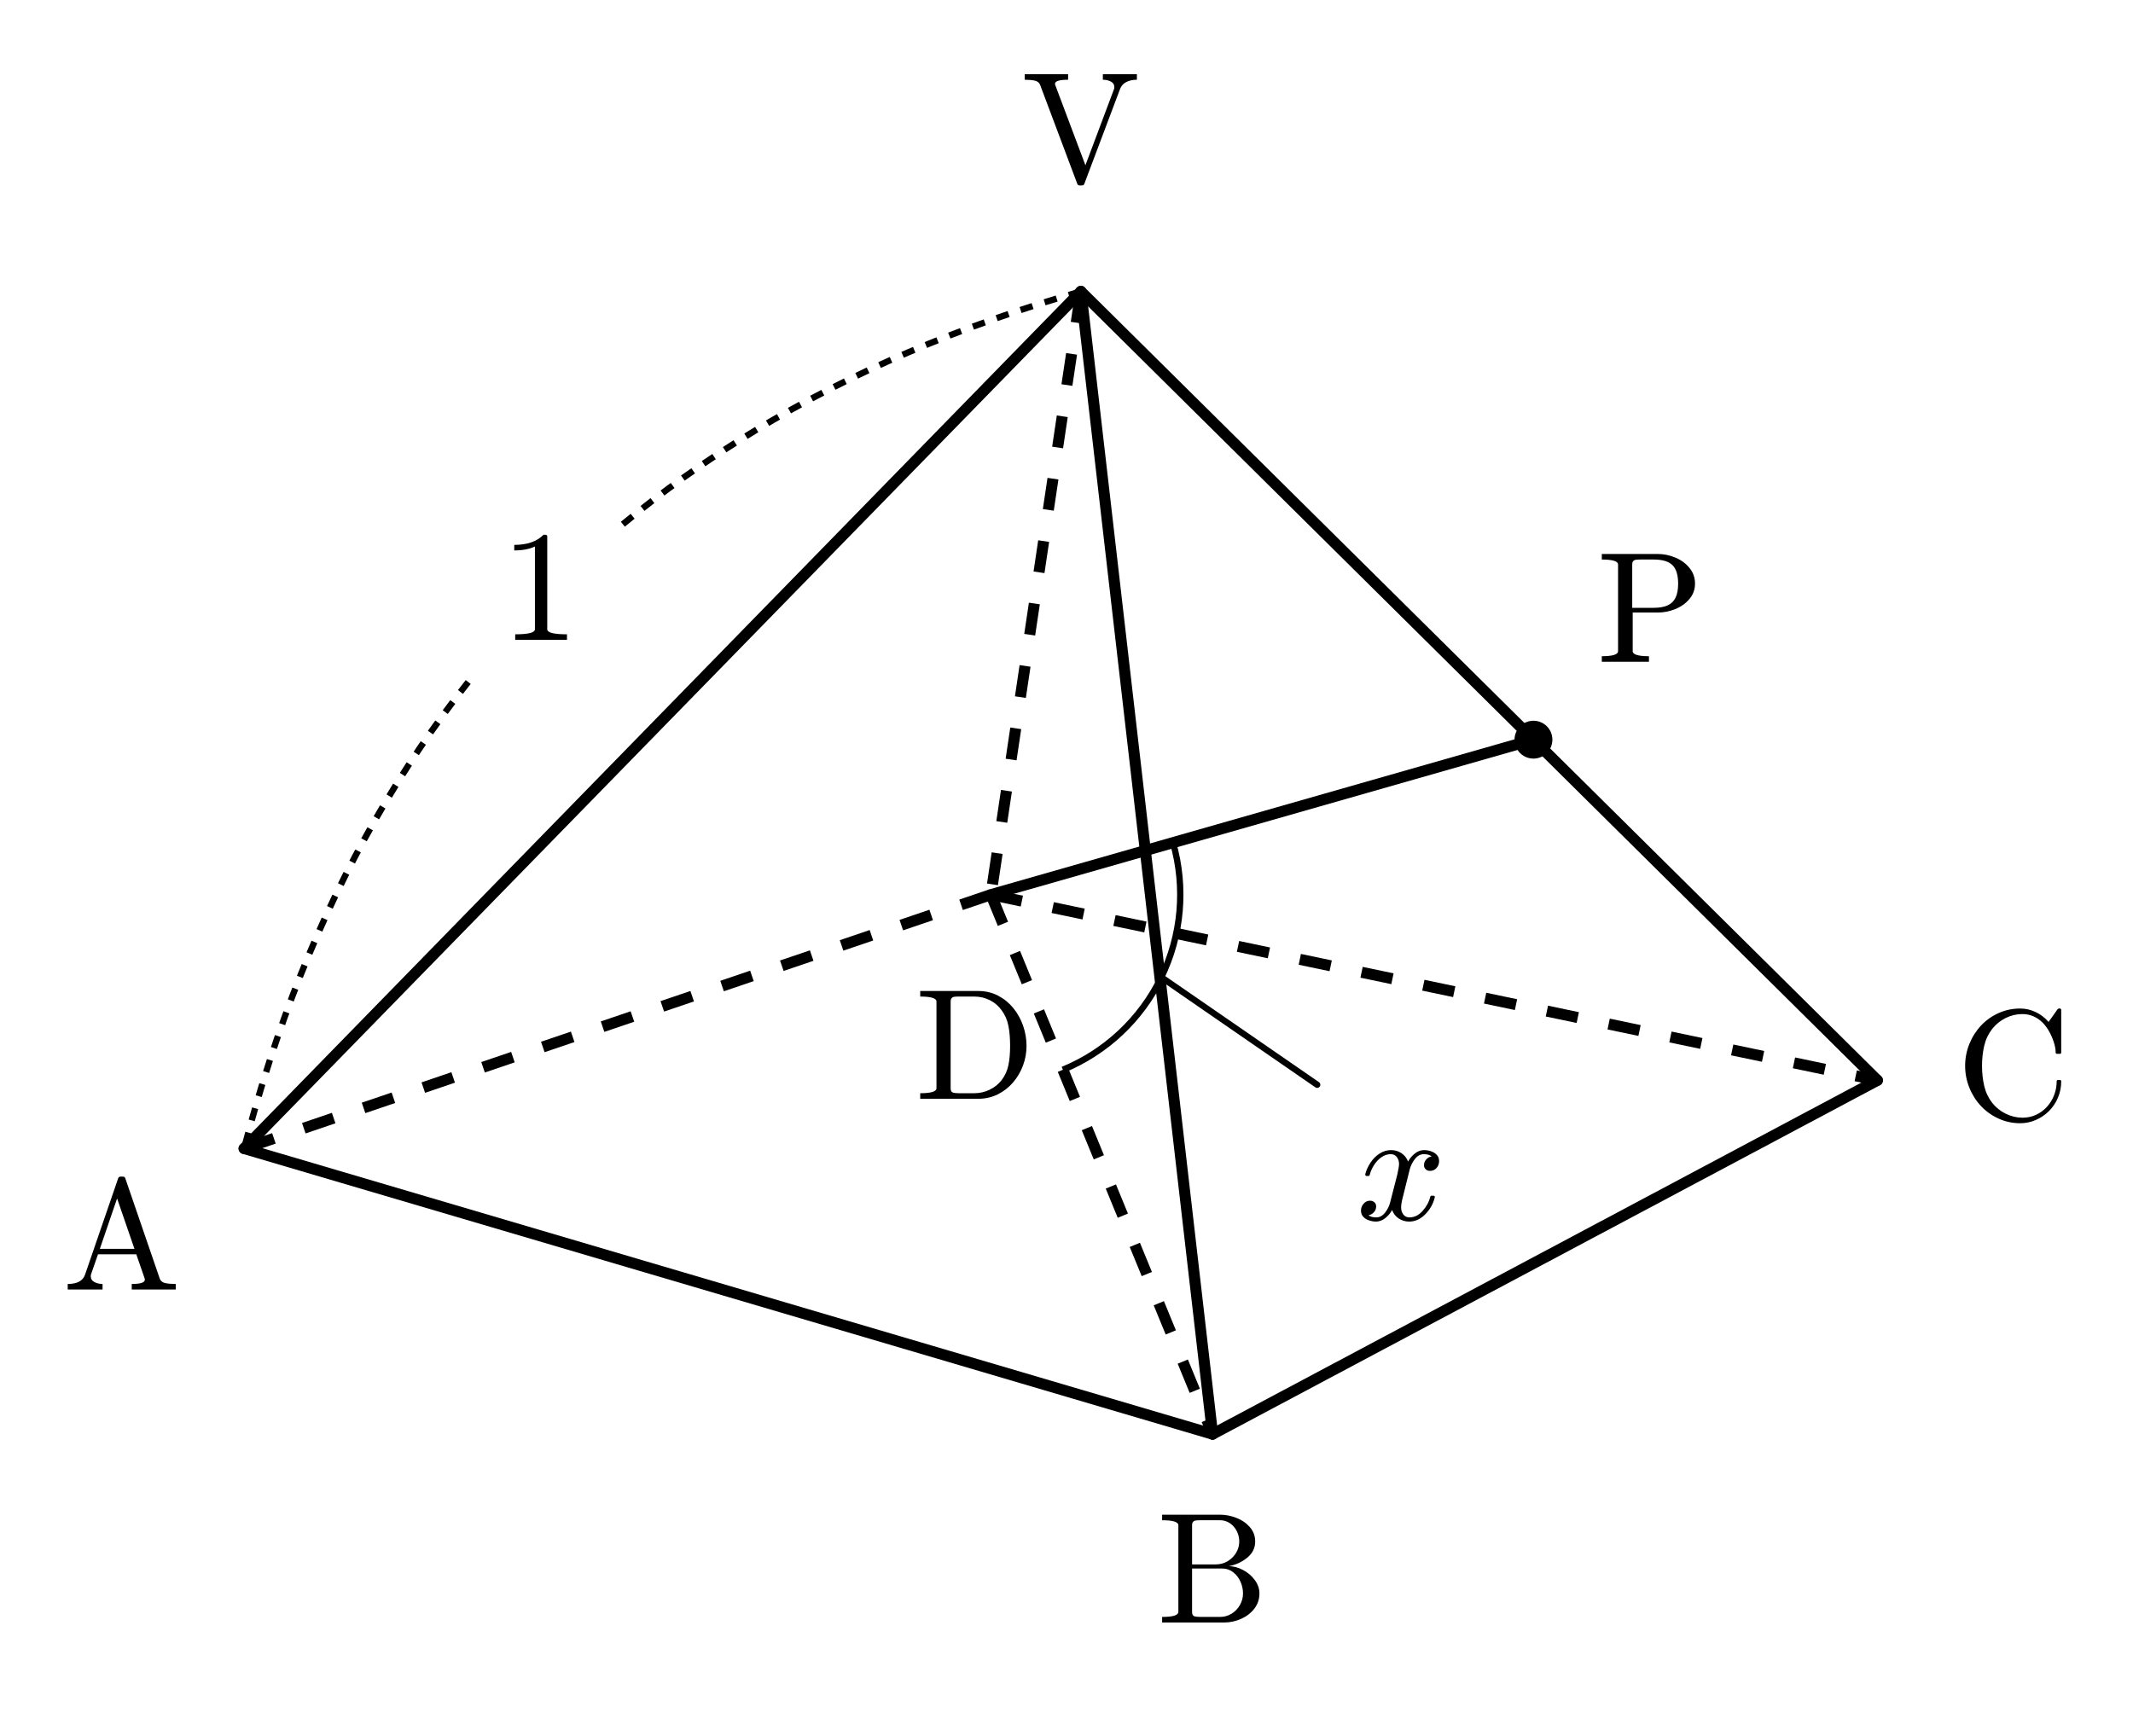
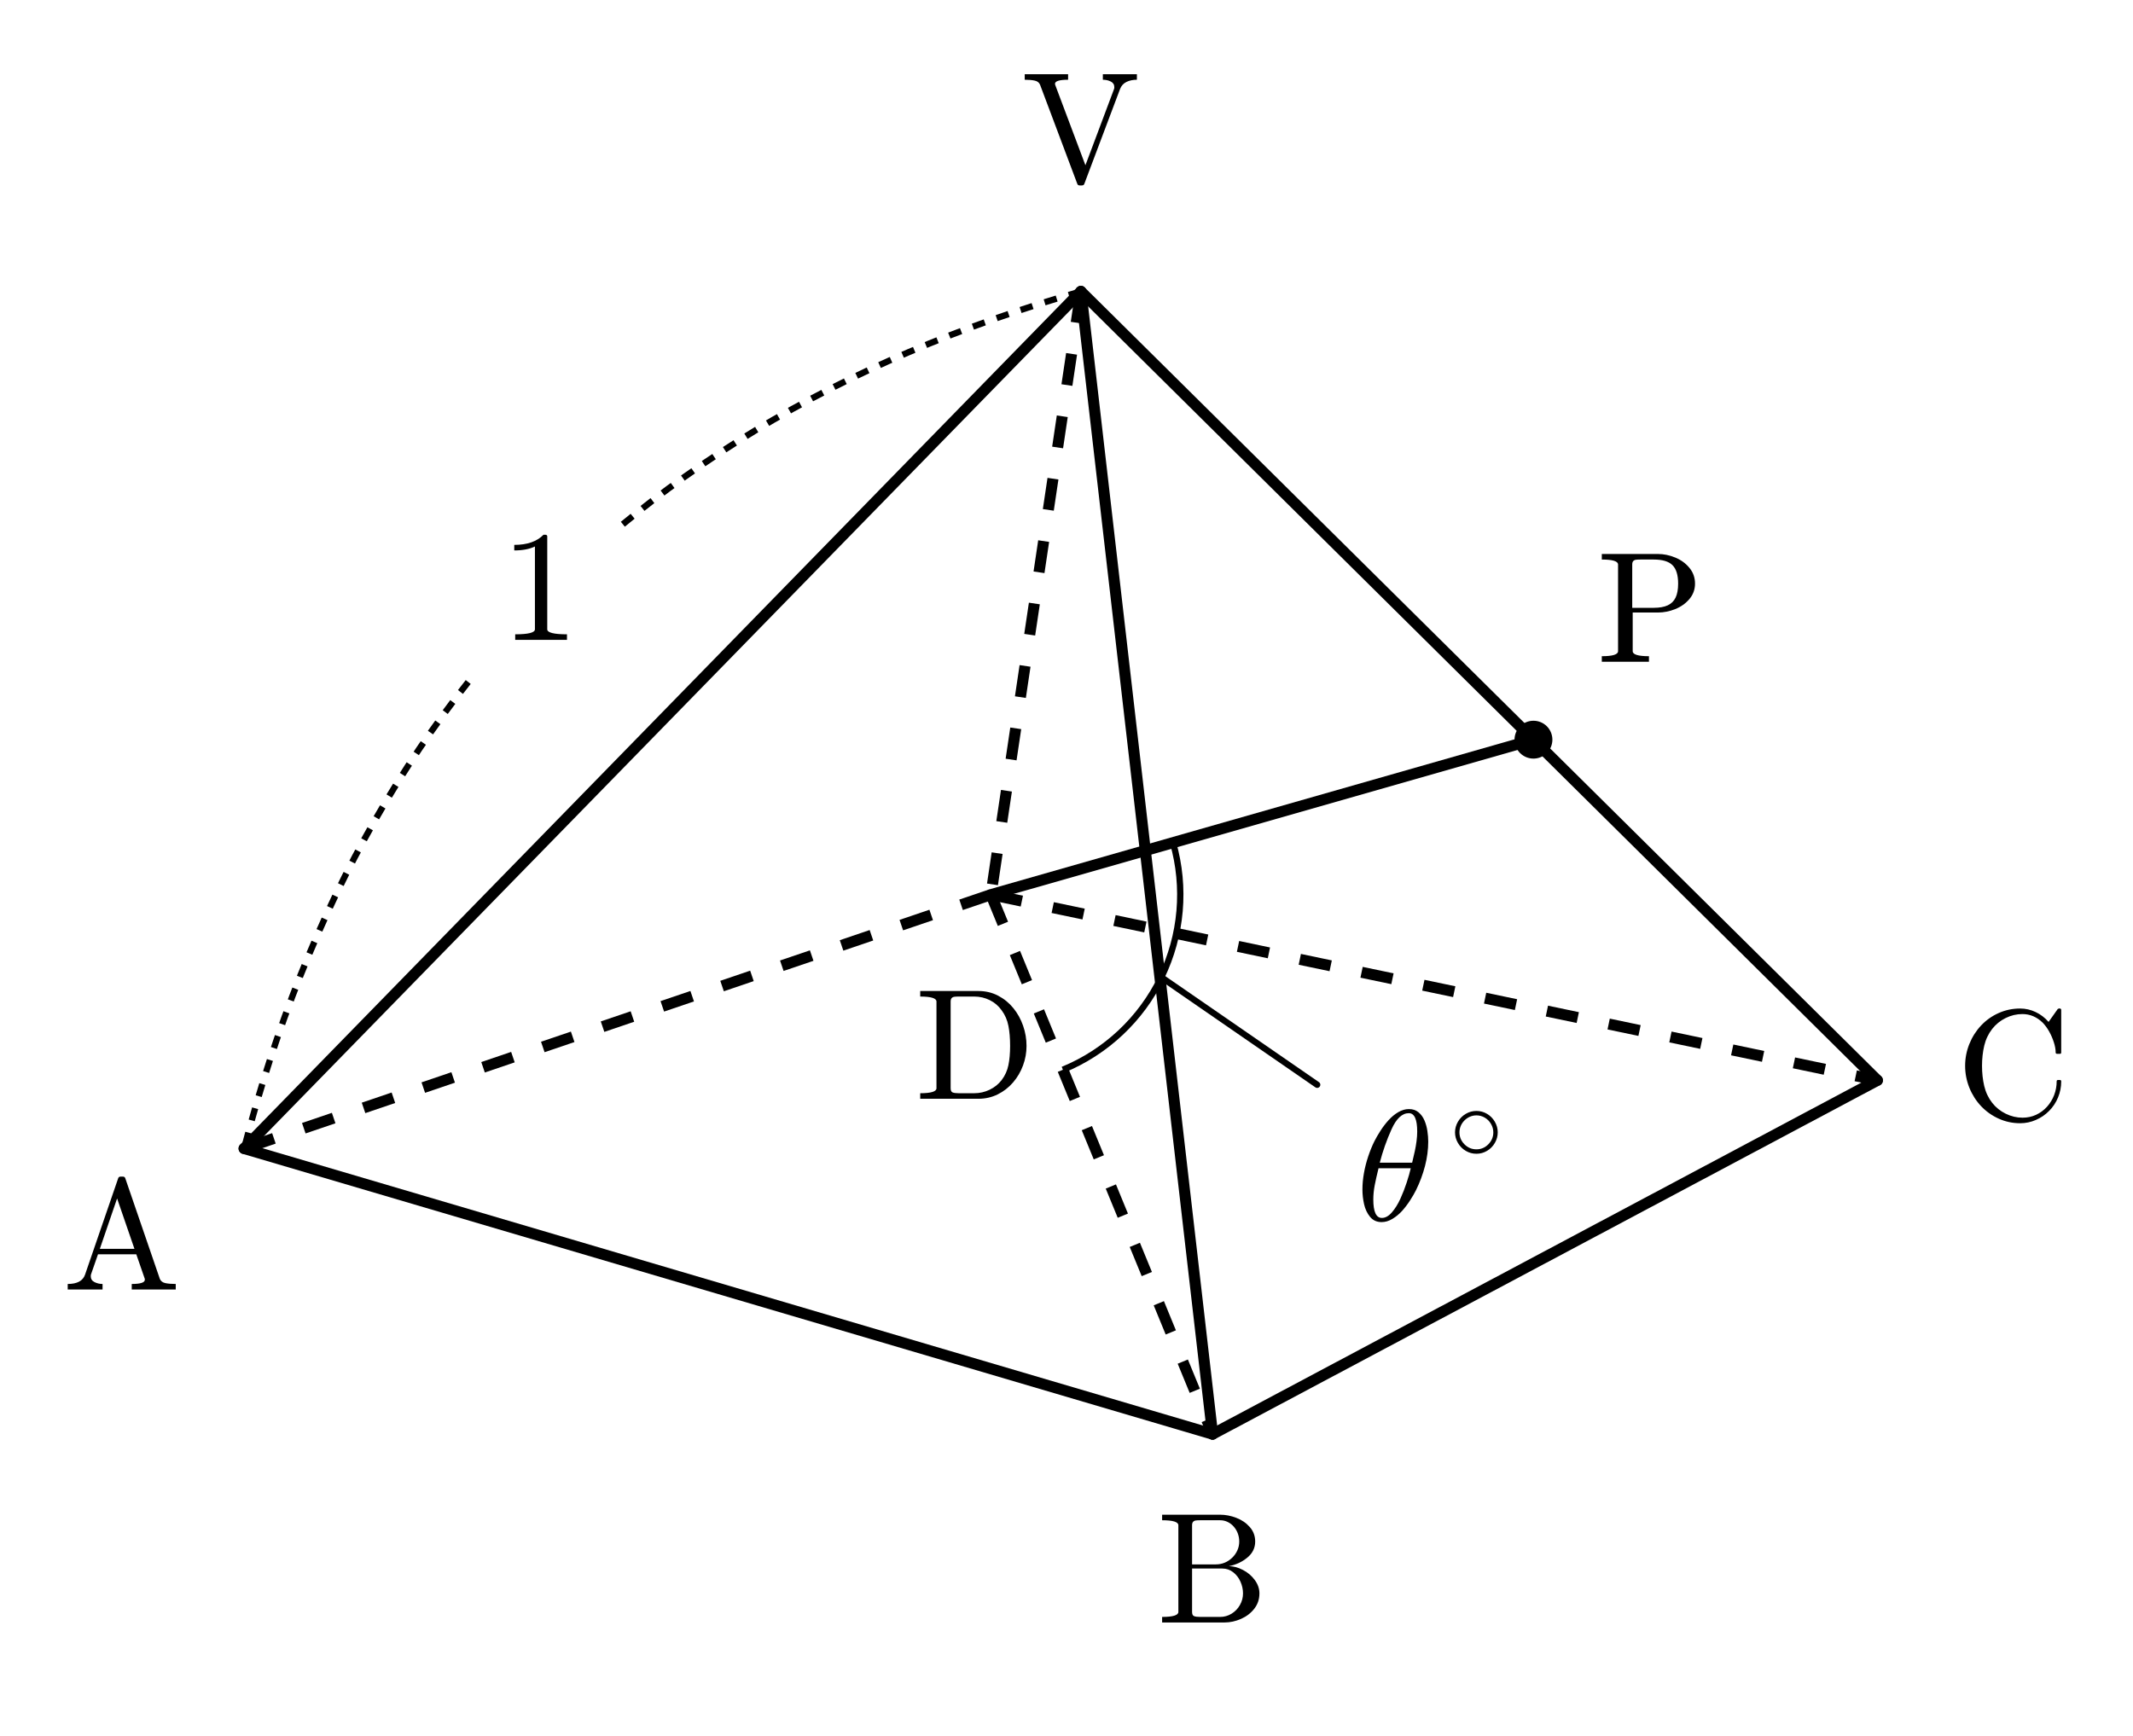
<svg xmlns="http://www.w3.org/2000/svg" xmlns:xlink="http://www.w3.org/1999/xlink" width="135.189pt" height="110pt" viewBox="0 0 135.189 110" version="1.1">
  <defs>
    <style type="text/css">*{stroke-linejoin: round; stroke-linecap: butt}</style>
  </defs>
  <g id="figure_1">
    <g id="patch_1">
      <path d="M 0 110  L 135.189 110  L 135.189 0  L 0 0  L 0 110  z " style="fill: none; opacity: 0" />
    </g>
    <g id="axes_1">
      <g id="patch_2">
        <path d="M 67.366 67.811  C 70.095 66.69 72.317 64.601 73.605 61.946  C 74.892 59.29 75.155 56.252 74.345 53.414  " clip-path="url(#pf1ba20efb7)" style="fill: none; stroke: #000000; stroke-width: 0.4; stroke-linejoin: miter" />
      </g>
      <g id="line2d_1">
        <path d="M 68.506 18.474  L 15.47 72.803  " clip-path="url(#pf1ba20efb7)" style="fill: none; stroke: #000000; stroke-width: 0.7; stroke-linecap: round" />
      </g>
      <g id="line2d_2">
        <path d="M 68.506 18.474  L 76.853 90.908  " clip-path="url(#pf1ba20efb7)" style="fill: none; stroke: #000000; stroke-width: 0.7; stroke-linecap: round" />
      </g>
      <g id="line2d_3">
        <path d="M 68.506 18.474  L 118.989 68.481  " clip-path="url(#pf1ba20efb7)" style="fill: none; stroke: #000000; stroke-width: 0.7; stroke-linecap: round" />
      </g>
      <g id="line2d_4">
        <path d="M 15.47 72.803  L 76.853 90.908  " clip-path="url(#pf1ba20efb7)" style="fill: none; stroke: #000000; stroke-width: 0.7; stroke-linecap: round" />
      </g>
      <g id="line2d_5">
        <path d="M 76.853 90.908  L 118.989 68.481  " clip-path="url(#pf1ba20efb7)" style="fill: none; stroke: #000000; stroke-width: 0.7; stroke-linecap: round" />
      </g>
      <g id="line2d_6">
        <path d="M 62.806 56.711  L 97.19 46.887  " clip-path="url(#pf1ba20efb7)" style="fill: none; stroke: #000000; stroke-width: 0.7; stroke-linecap: round" />
      </g>
      <g id="line2d_7">
        <path d="M 68.506 18.474  L 62.806 56.711  " clip-path="url(#pf1ba20efb7)" style="fill: none; stroke-dasharray: 2,2; stroke-dashoffset: 0; stroke: #000000; stroke-width: 0.7" />
      </g>
      <g id="line2d_8">
        <path d="M 62.806 56.711  L 15.47 72.803  " clip-path="url(#pf1ba20efb7)" style="fill: none; stroke-dasharray: 2,2; stroke-dashoffset: 0; stroke: #000000; stroke-width: 0.7" />
      </g>
      <g id="line2d_9">
        <path d="M 62.806 56.711  L 118.989 68.481  " clip-path="url(#pf1ba20efb7)" style="fill: none; stroke-dasharray: 2,2; stroke-dashoffset: 0; stroke: #000000; stroke-width: 0.7" />
      </g>
      <g id="line2d_10">
        <path d="M 62.806 56.711  L 76.853 90.908  " clip-path="url(#pf1ba20efb7)" style="fill: none; stroke-dasharray: 2,2; stroke-dashoffset: 0; stroke: #000000; stroke-width: 0.7" />
      </g>
      <g id="line2d_11">
        <path d="M 73.605 61.946  L 83.482 68.761  " clip-path="url(#pf1ba20efb7)" style="fill: none; stroke: #000000; stroke-width: 0.4; stroke-linecap: round" />
      </g>
      <g id="line2d_12">
        <path d="M 68.506 18.474  L 67.081 18.892  L 65.674 19.328  L 64.285 19.782  L 62.913 20.254  L 61.56 20.743  L 60.225 21.249  L 58.909 21.774  L 57.61 22.316  L 56.329 22.875  L 55.066 23.452  L 53.822 24.047  L 52.595 24.66  L 51.387 25.29  L 50.196 25.938  L 49.024 26.603  L 47.87 27.286  L 46.734 27.987  L 45.615 28.705  L 44.515 29.441  L 43.433 30.195  L 42.369 30.966  L 41.324 31.755  L 40.296 32.562  L 39.286 33.386  " clip-path="url(#pf1ba20efb7)" style="fill: none; stroke-dasharray: 0.8,0.8; stroke-dashoffset: 0; stroke: #000000; stroke-width: 0.4" />
      </g>
      <g id="line2d_13">
        <path d="M 29.675 43.232  L 28.875 44.261  L 28.093 45.308  L 27.33 46.373  L 26.584 47.455  L 25.857 48.555  L 25.148 49.672  L 24.456 50.807  L 23.783 51.96  L 23.128 53.13  L 22.491 54.318  L 21.872 55.524  L 21.271 56.747  L 20.688 57.988  L 20.124 59.247  L 19.577 60.523  L 19.048 61.817  L 18.538 63.128  L 18.045 64.457  L 17.571 65.804  L 17.115 67.169  L 16.676 68.551  L 16.256 69.95  L 15.854 71.368  L 15.47 72.803  " clip-path="url(#pf1ba20efb7)" style="fill: none; stroke-dasharray: 0.8,0.8; stroke-dashoffset: 0; stroke: #000000; stroke-width: 0.4" />
      </g>
      <g id="text_1">
        <g transform="translate(85.95074 77.40365) scale(0.1 -0.1)">
          <defs>
-             <path id="Cmmi10-78" d="M 500 184  Q 613 97 819 97  Q 1019 97 1172 289  Q 1325 481 1381 709  L 1672 1844  Q 1741 2153 1741 2266  Q 1741 2425 1652 2544  Q 1563 2663 1403 2663  Q 1200 2663 1022 2536  Q 844 2409 722 2214  Q 600 2019 550 1819  Q 538 1778 500 1778  L 422 1778  Q 372 1778 372 1838  L 372 1856  Q 434 2094 584 2320  Q 734 2547 951 2687  Q 1169 2828 1416 2828  Q 1650 2828 1839 2703  Q 2028 2578 2106 2363  Q 2216 2559 2386 2693  Q 2556 2828 2759 2828  Q 2897 2828 3040 2779  Q 3184 2731 3275 2631  Q 3366 2531 3366 2381  Q 3366 2219 3261 2101  Q 3156 1984 2994 1984  Q 2891 1984 2822 2050  Q 2753 2116 2753 2216  Q 2753 2350 2845 2451  Q 2938 2553 3066 2572  Q 2950 2663 2747 2663  Q 2541 2663 2389 2472  Q 2238 2281 2175 2047  L 1894 916  Q 1825 659 1825 494  Q 1825 331 1917 214  Q 2009 97 2163 97  Q 2463 97 2698 361  Q 2934 625 3009 941  Q 3022 978 3059 978  L 3138 978  Q 3163 978 3178 961  Q 3194 944 3194 922  Q 3194 916 3188 903  Q 3097 522 2806 225  Q 2516 -72 2150 -72  Q 1916 -72 1727 54  Q 1538 181 1459 397  Q 1359 209 1182 68  Q 1006 -72 806 -72  Q 669 -72 523 -23  Q 378 25 287 125  Q 197 225 197 378  Q 197 528 301 651  Q 406 775 563 775  Q 669 775 741 711  Q 813 647 813 544  Q 813 409 723 309  Q 634 209 500 184  z " transform="scale(0.015625)" />
+             <path id="Cmmi10-b5" d="M 1031 -72  Q 741 -72 566 140  Q 391 353 323 653  Q 256 953 256 1247  L 256 1253  Q 256 1572 317 1915  Q 378 2259 493 2601  Q 609 2944 744 3213  Q 838 3400 986 3631  Q 1134 3863 1317 4064  Q 1500 4266 1711 4389  Q 1922 4513 2138 4513  L 2144 4513  Q 2375 4513 2529 4384  Q 2684 4256 2770 4056  Q 2856 3856 2890 3628  Q 2925 3400 2925 3194  Q 2925 2709 2794 2204  Q 2663 1700 2431 1228  Q 2344 1050 2189 809  Q 2034 569 1861 378  Q 1688 188 1472 58  Q 1256 -72 1038 -72  L 1031 -72  z M 1044 97  Q 1256 97 1451 323  Q 1647 550 1794 873  Q 1941 1197 2052 1536  Q 2163 1875 2216 2113  L 909 2113  Q 809 1709 753 1417  Q 697 1125 697 844  Q 697 97 1044 97  z M 959 2338  L 2272 2338  Q 2341 2619 2381 2808  Q 2422 2997 2450 3206  Q 2478 3416 2478 3597  Q 2478 4347 2138 4347  Q 1731 4347 1436 3692  Q 1141 3038 959 2338  z " transform="scale(0.015625)" />
+             <path id="Cmsy10-b1" d="M 1600 359  Q 1269 359 983 526  Q 697 694 528 984  Q 359 1275 359 1600  Q 359 1925 528 2215  Q 697 2506 983 2673  Q 1269 2841 1600 2841  Q 1931 2841 2215 2672  Q 2500 2503 2667 2214  Q 2834 1925 2834 1600  Q 2834 1275 2667 986  Q 2500 697 2215 528  Q 1931 359 1600 359  z M 1600 616  Q 2000 616 2289 908  Q 2578 1200 2578 1600  Q 2578 1856 2445 2086  Q 2313 2316 2088 2450  Q 1863 2584 1600 2584  Q 1403 2584 1225 2507  Q 1047 2431 906 2290  Q 766 2150 691 1973  Q 616 1797 616 1600  Q 616 1200 905 908  Q 1194 616 1600 616  z " transform="scale(0.015625)" />
          </defs>
-           <use xlink:href="#Cmmi10-78" transform="translate(0 0.8125)" />
+           <use xlink:href="#Cmmi10-b5" transform="translate(0 0.484375)" />
+           <use xlink:href="#Cmsy10-b1" transform="translate(58.75602 38.74844) scale(0.7)" />
        </g>
      </g>
      <g id="text_2">
        <g transform="translate(31.72536 40.56005) scale(0.1 -0.1)">
          <defs>
            <path id="Cmr10-31" d="M 594 0  L 594 225  Q 1394 225 1394 428  L 1394 3788  Q 1063 3628 556 3628  L 556 3853  Q 1341 3853 1741 4263  L 1831 4263  Q 1853 4263 1873 4245  Q 1894 4228 1894 4206  L 1894 428  Q 1894 225 2694 225  L 2694 0  L 594 0  z " transform="scale(0.015625)" />
          </defs>
          <use xlink:href="#Cmr10-31" />
        </g>
      </g>
      <g id="text_3">
        <g transform="translate(64.75631 11.53467) scale(0.1 -0.1)">
          <defs>
            <path id="Cmr10-56" d="M 2253 -72  L 744 3944  Q 688 4078 528 4112  Q 369 4147 122 4147  L 122 4372  L 1881 4372  L 1881 4147  Q 1350 4147 1350 3981  Q 1353 3972 1354 3964  Q 1356 3956 1356 3944  L 2584 678  L 3744 3769  Q 3756 3794 3756 3847  Q 3756 4003 3612 4075  Q 3469 4147 3291 4147  L 3291 4372  L 4672 4372  L 4672 4147  Q 4431 4147 4248 4058  Q 4066 3969 3988 3769  L 2541 -72  Q 2522 -141 2438 -141  L 2356 -141  Q 2272 -141 2253 -72  z " transform="scale(0.015625)" />
          </defs>
          <use xlink:href="#Cmr10-56" />
        </g>
      </g>
      <g id="text_4">
        <g transform="translate(3.97 81.74165) scale(0.1 -0.1)">
          <defs>
            <path id="Cmr10-41" d="M 206 0  L 206 225  Q 778 225 909 603  L 2253 4513  Q 2272 4581 2356 4581  L 2438 4581  Q 2522 4581 2541 4513  L 3944 428  Q 4003 294 4170 259  Q 4338 225 4588 225  L 4588 0  L 2803 0  L 2803 225  Q 3334 225 3334 397  L 3334 428  L 2988 1428  L 1434 1428  L 1147 603  Q 1141 581 1141 538  Q 1141 378 1292 301  Q 1444 225 1619 225  L 1619 0  L 206 0  z M 1509 1650  L 2913 1650  L 2209 3694  L 1509 1650  z " transform="scale(0.015625)" />
          </defs>
          <use xlink:href="#Cmr10-41" />
        </g>
      </g>
      <g id="text_5">
        <g transform="translate(73.31283 102.8473) scale(0.1 -0.1)">
          <defs>
            <path id="Cmr10-42" d="M 219 0  L 219 225  Q 878 225 878 428  L 878 3944  Q 878 4147 219 4147  L 219 4372  L 2572 4372  Q 2897 4372 3228 4245  Q 3559 4119 3776 3870  Q 3994 3622 3994 3284  Q 3994 2894 3673 2630  Q 3353 2366 2925 2284  Q 3203 2284 3497 2131  Q 3791 1978 3978 1722  Q 4166 1466 4166 1178  Q 4166 828 3958 559  Q 3750 291 3419 145  Q 3088 0 2753 0  L 219 0  z M 1434 428  Q 1434 291 1512 258  Q 1591 225 1759 225  L 2572 225  Q 2822 225 3036 356  Q 3250 488 3375 708  Q 3500 928 3500 1178  Q 3500 1422 3397 1655  Q 3294 1888 3101 2038  Q 2909 2188 2663 2188  L 1434 2188  L 1434 428  z M 1434 2356  L 2394 2356  Q 2588 2356 2758 2426  Q 2928 2497 3064 2630  Q 3200 2763 3273 2930  Q 3347 3097 3347 3284  Q 3347 3450 3292 3603  Q 3238 3756 3131 3881  Q 3025 4006 2881 4076  Q 2738 4147 2572 4147  L 1759 4147  Q 1644 4147 1580 4137  Q 1516 4128 1475 4083  Q 1434 4038 1434 3944  L 1434 2356  z " transform="scale(0.015625)" />
          </defs>
          <use xlink:href="#Cmr10-42" />
        </g>
      </g>
      <g id="text_6">
        <g transform="translate(123.9886 70.98075) scale(0.1 -0.1)">
          <defs>
            <path id="Cmr10-43" d="M 1459 684  Q 1678 406 2006 245  Q 2334 84 2688 84  Q 2984 84 3237 201  Q 3491 319 3680 528  Q 3869 738 3970 1003  Q 4072 1269 4072 1563  Q 4072 1613 4128 1613  L 4206 1613  Q 4256 1613 4256 1550  Q 4256 1216 4128 905  Q 4000 594 3765 358  Q 3531 122 3226 -9  Q 2922 -141 2591 -141  Q 2131 -141 1720 45  Q 1309 231 1004 554  Q 700 878 529 1303  Q 359 1728 359 2188  Q 359 2647 529 3072  Q 700 3497 1004 3822  Q 1309 4147 1720 4330  Q 2131 4513 2591 4513  Q 2919 4513 3219 4370  Q 3519 4228 3744 3969  L 4116 4494  Q 4153 4513 4159 4513  L 4206 4513  Q 4225 4513 4240 4497  Q 4256 4481 4256 4459  L 4256 2731  Q 4256 2675 4206 2675  L 4091 2675  Q 4031 2675 4031 2731  Q 4031 2916 3957 3144  Q 3884 3372 3770 3576  Q 3656 3781 3506 3938  Q 3147 4288 2681 4288  Q 2328 4288 2004 4128  Q 1681 3969 1459 3688  Q 1225 3388 1134 3005  Q 1044 2622 1044 2188  Q 1044 1753 1134 1368  Q 1225 984 1459 684  z " transform="scale(0.015625)" />
          </defs>
          <use xlink:href="#Cmr10-43" />
        </g>
      </g>
      <g id="text_7">
        <g transform="translate(57.99072 69.65038) scale(0.1 -0.1)">
          <defs>
            <path id="Cmr10-44" d="M 213 0  L 213 225  Q 872 225 872 428  L 872 3944  Q 872 4147 213 4147  L 213 4372  L 2572 4372  Q 3009 4372 3371 4183  Q 3734 3994 3990 3678  Q 4247 3363 4386 2963  Q 4525 2563 4525 2144  Q 4525 1738 4384 1355  Q 4244 972 3980 664  Q 3716 356 3355 178  Q 2994 0 2572 0  L 213 0  z M 1447 428  Q 1447 291 1525 258  Q 1603 225 1772 225  L 2406 225  Q 2734 225 3029 367  Q 3325 509 3519 763  Q 3722 1031 3790 1364  Q 3859 1697 3859 2144  Q 3859 2609 3790 2959  Q 3722 3309 3519 3584  Q 3328 3856 3034 4001  Q 2741 4147 2406 4147  L 1772 4147  Q 1656 4147 1592 4137  Q 1528 4128 1487 4083  Q 1447 4038 1447 3944  L 1447 428  z " transform="scale(0.015625)" />
          </defs>
          <use xlink:href="#Cmr10-44" />
        </g>
      </g>
      <g id="text_8">
        <g transform="translate(101.1895 41.94784) scale(0.1 -0.1)">
          <defs>
            <path id="Cmr10-50" d="M 213 0  L 213 225  Q 872 225 872 428  L 872 3944  Q 872 4147 213 4147  L 213 4372  L 2491 4372  Q 2841 4372 3191 4228  Q 3541 4084 3767 3809  Q 3994 3534 3994 3169  Q 3994 2813 3766 2544  Q 3538 2275 3191 2136  Q 2844 1997 2491 1997  L 1466 1997  L 1466 428  Q 1466 225 2125 225  L 2125 0  L 213 0  z M 1447 2188  L 2316 2188  Q 2669 2188 2887 2289  Q 3106 2391 3207 2605  Q 3309 2819 3309 3169  Q 3309 3691 3079 3919  Q 2850 4147 2316 4147  L 1772 4147  Q 1656 4147 1592 4137  Q 1528 4128 1487 4083  Q 1447 4038 1447 3944  L 1447 2188  z " transform="scale(0.015625)" />
          </defs>
          <use xlink:href="#Cmr10-50" />
        </g>
      </g>
      <g id="line2d_14">
        <defs>
          <path id="m576663cfbb" d="M 0 1.2  C 0.318 1.2 0.623 1.074 0.849 0.849  C 1.074 0.623 1.2 0.318 1.2 0  C 1.2 -0.318 1.074 -0.623 0.849 -0.849  C 0.623 -1.074 0.318 -1.2 0 -1.2  C -0.318 -1.2 -0.623 -1.074 -0.849 -0.849  C -1.074 -0.623 -1.2 -0.318 -1.2 0  C -1.2 0.318 -1.074 0.623 -0.849 0.849  C -0.623 1.074 -0.318 1.2 0 1.2  z " />
        </defs>
        <g clip-path="url(#pf1ba20efb7)">
          <use xlink:href="#m576663cfbb" x="97.19" y="46.887" />
        </g>
      </g>
    </g>
  </g>
  <defs>
    <clipPath id="pf1ba20efb7">
      <rect x="0" y="0" width="135.189" height="110" />
    </clipPath>
  </defs>
</svg>
